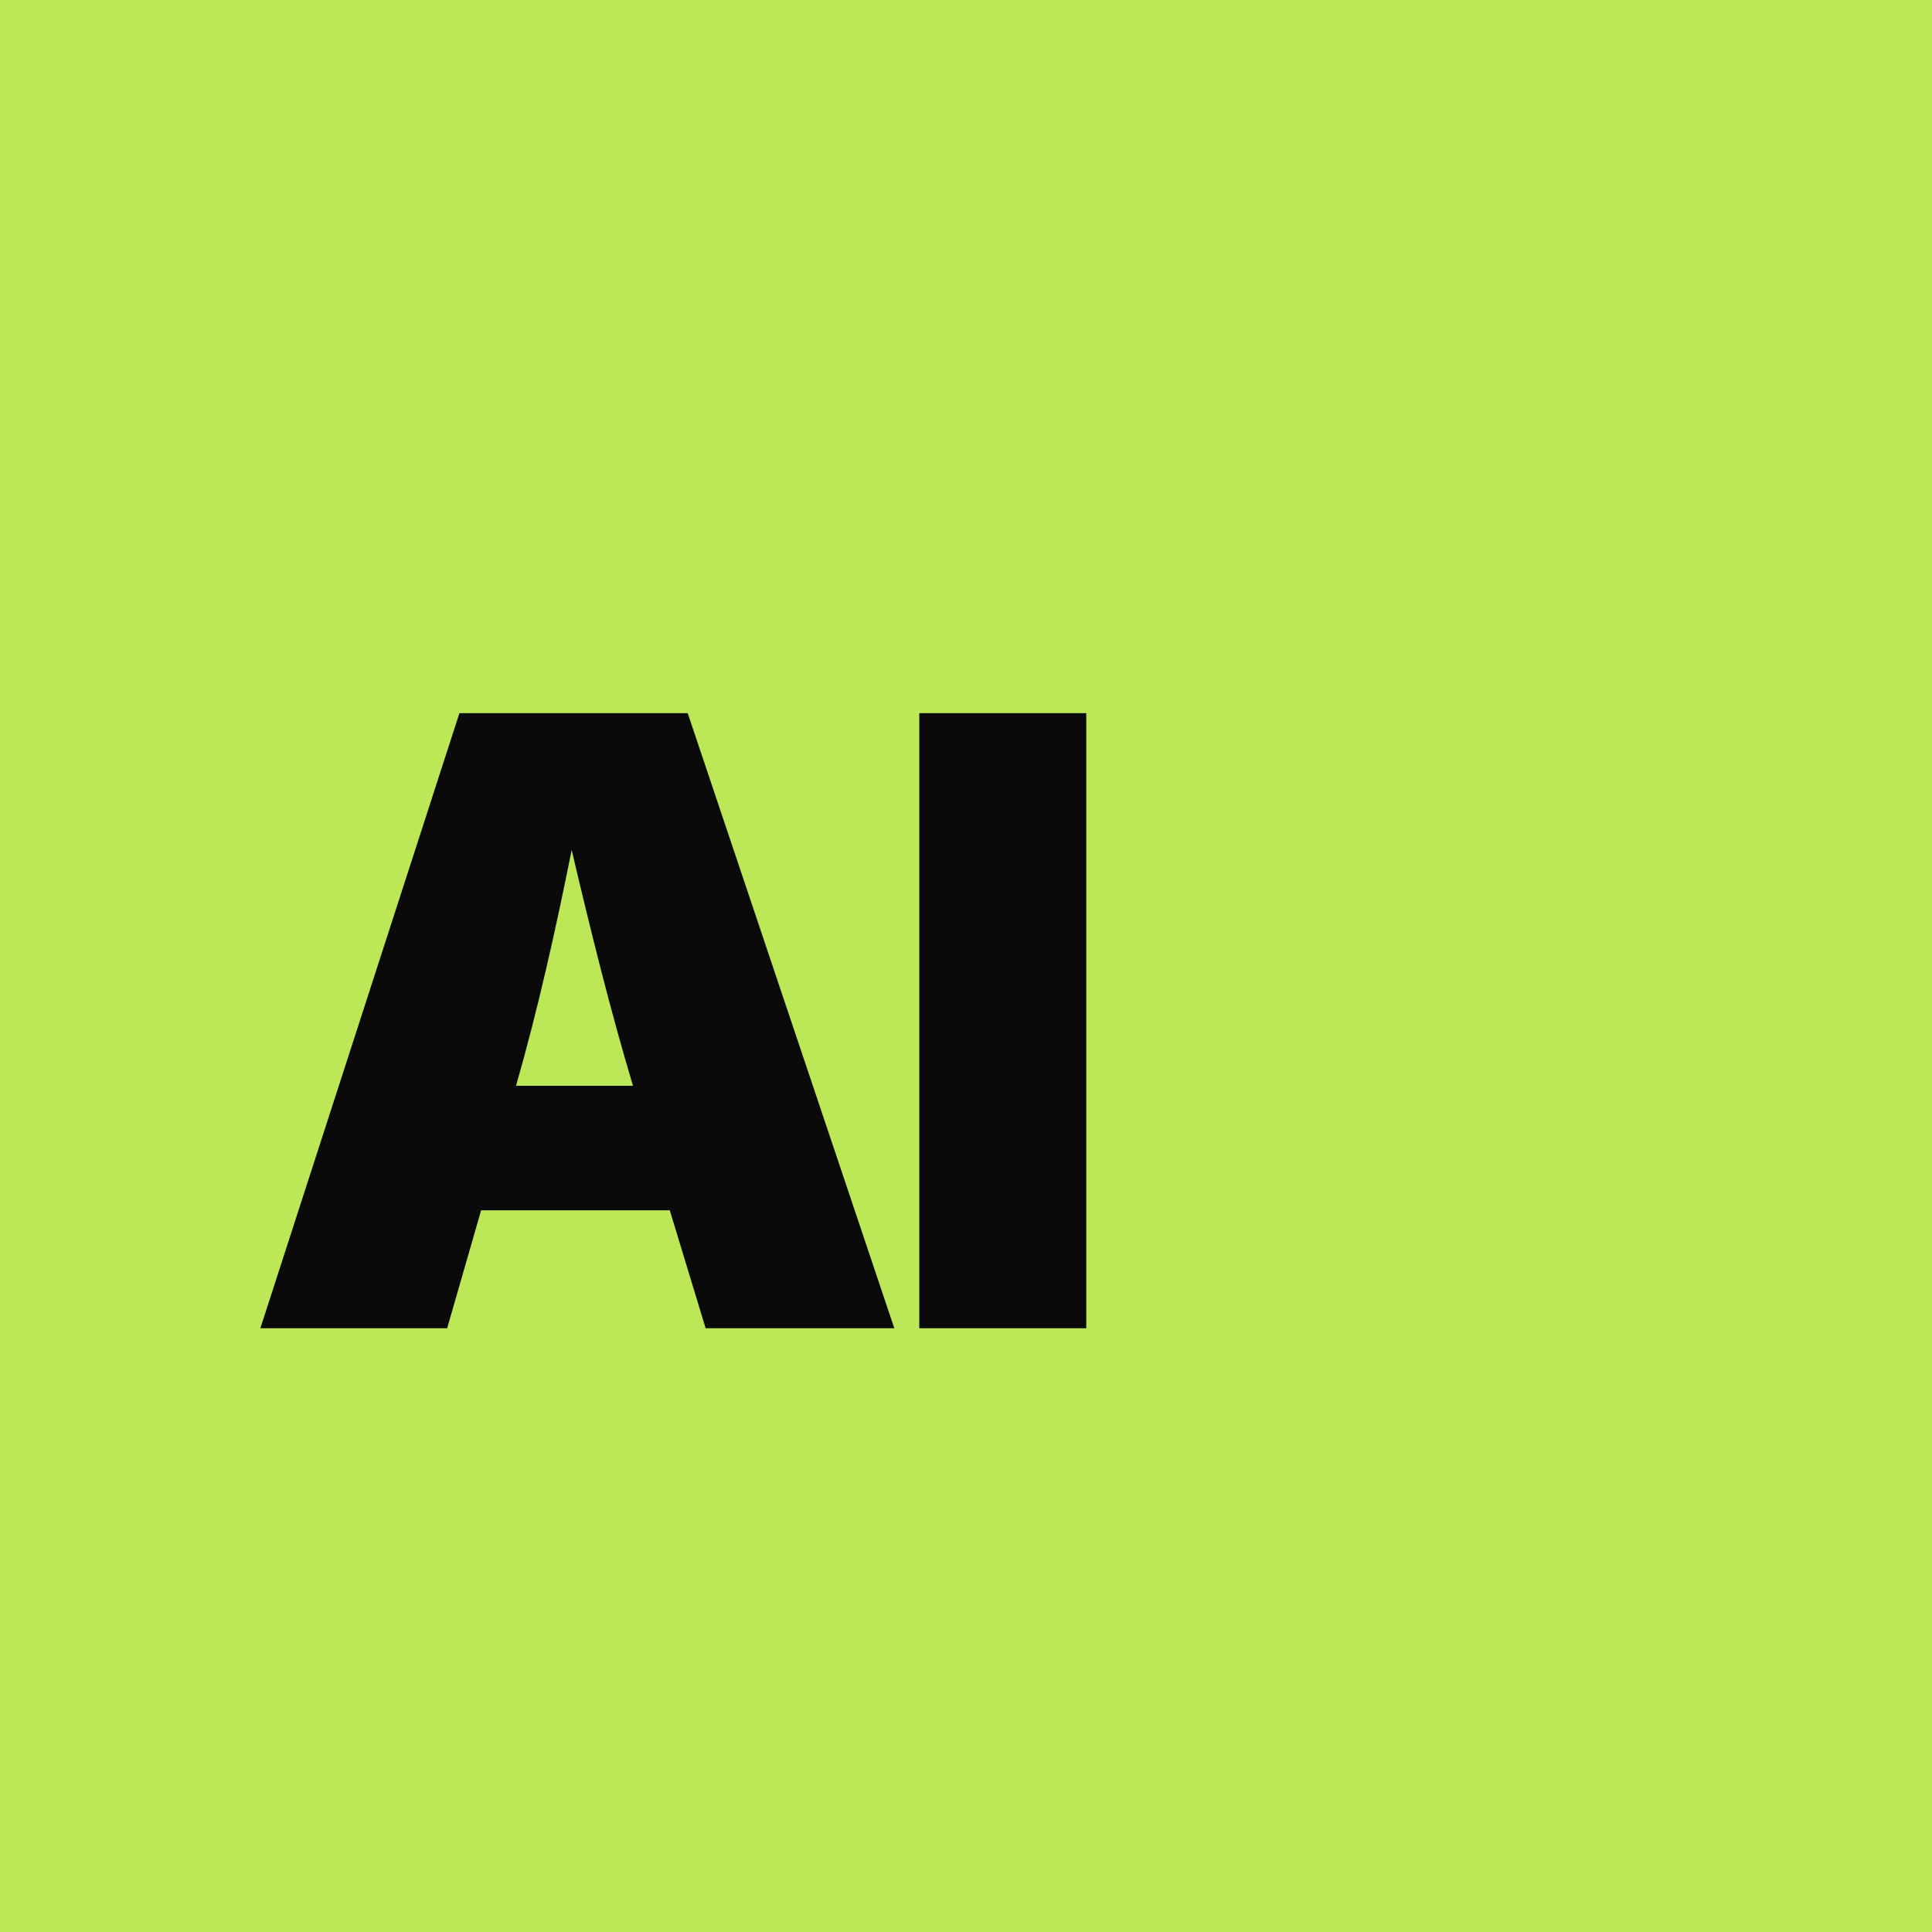
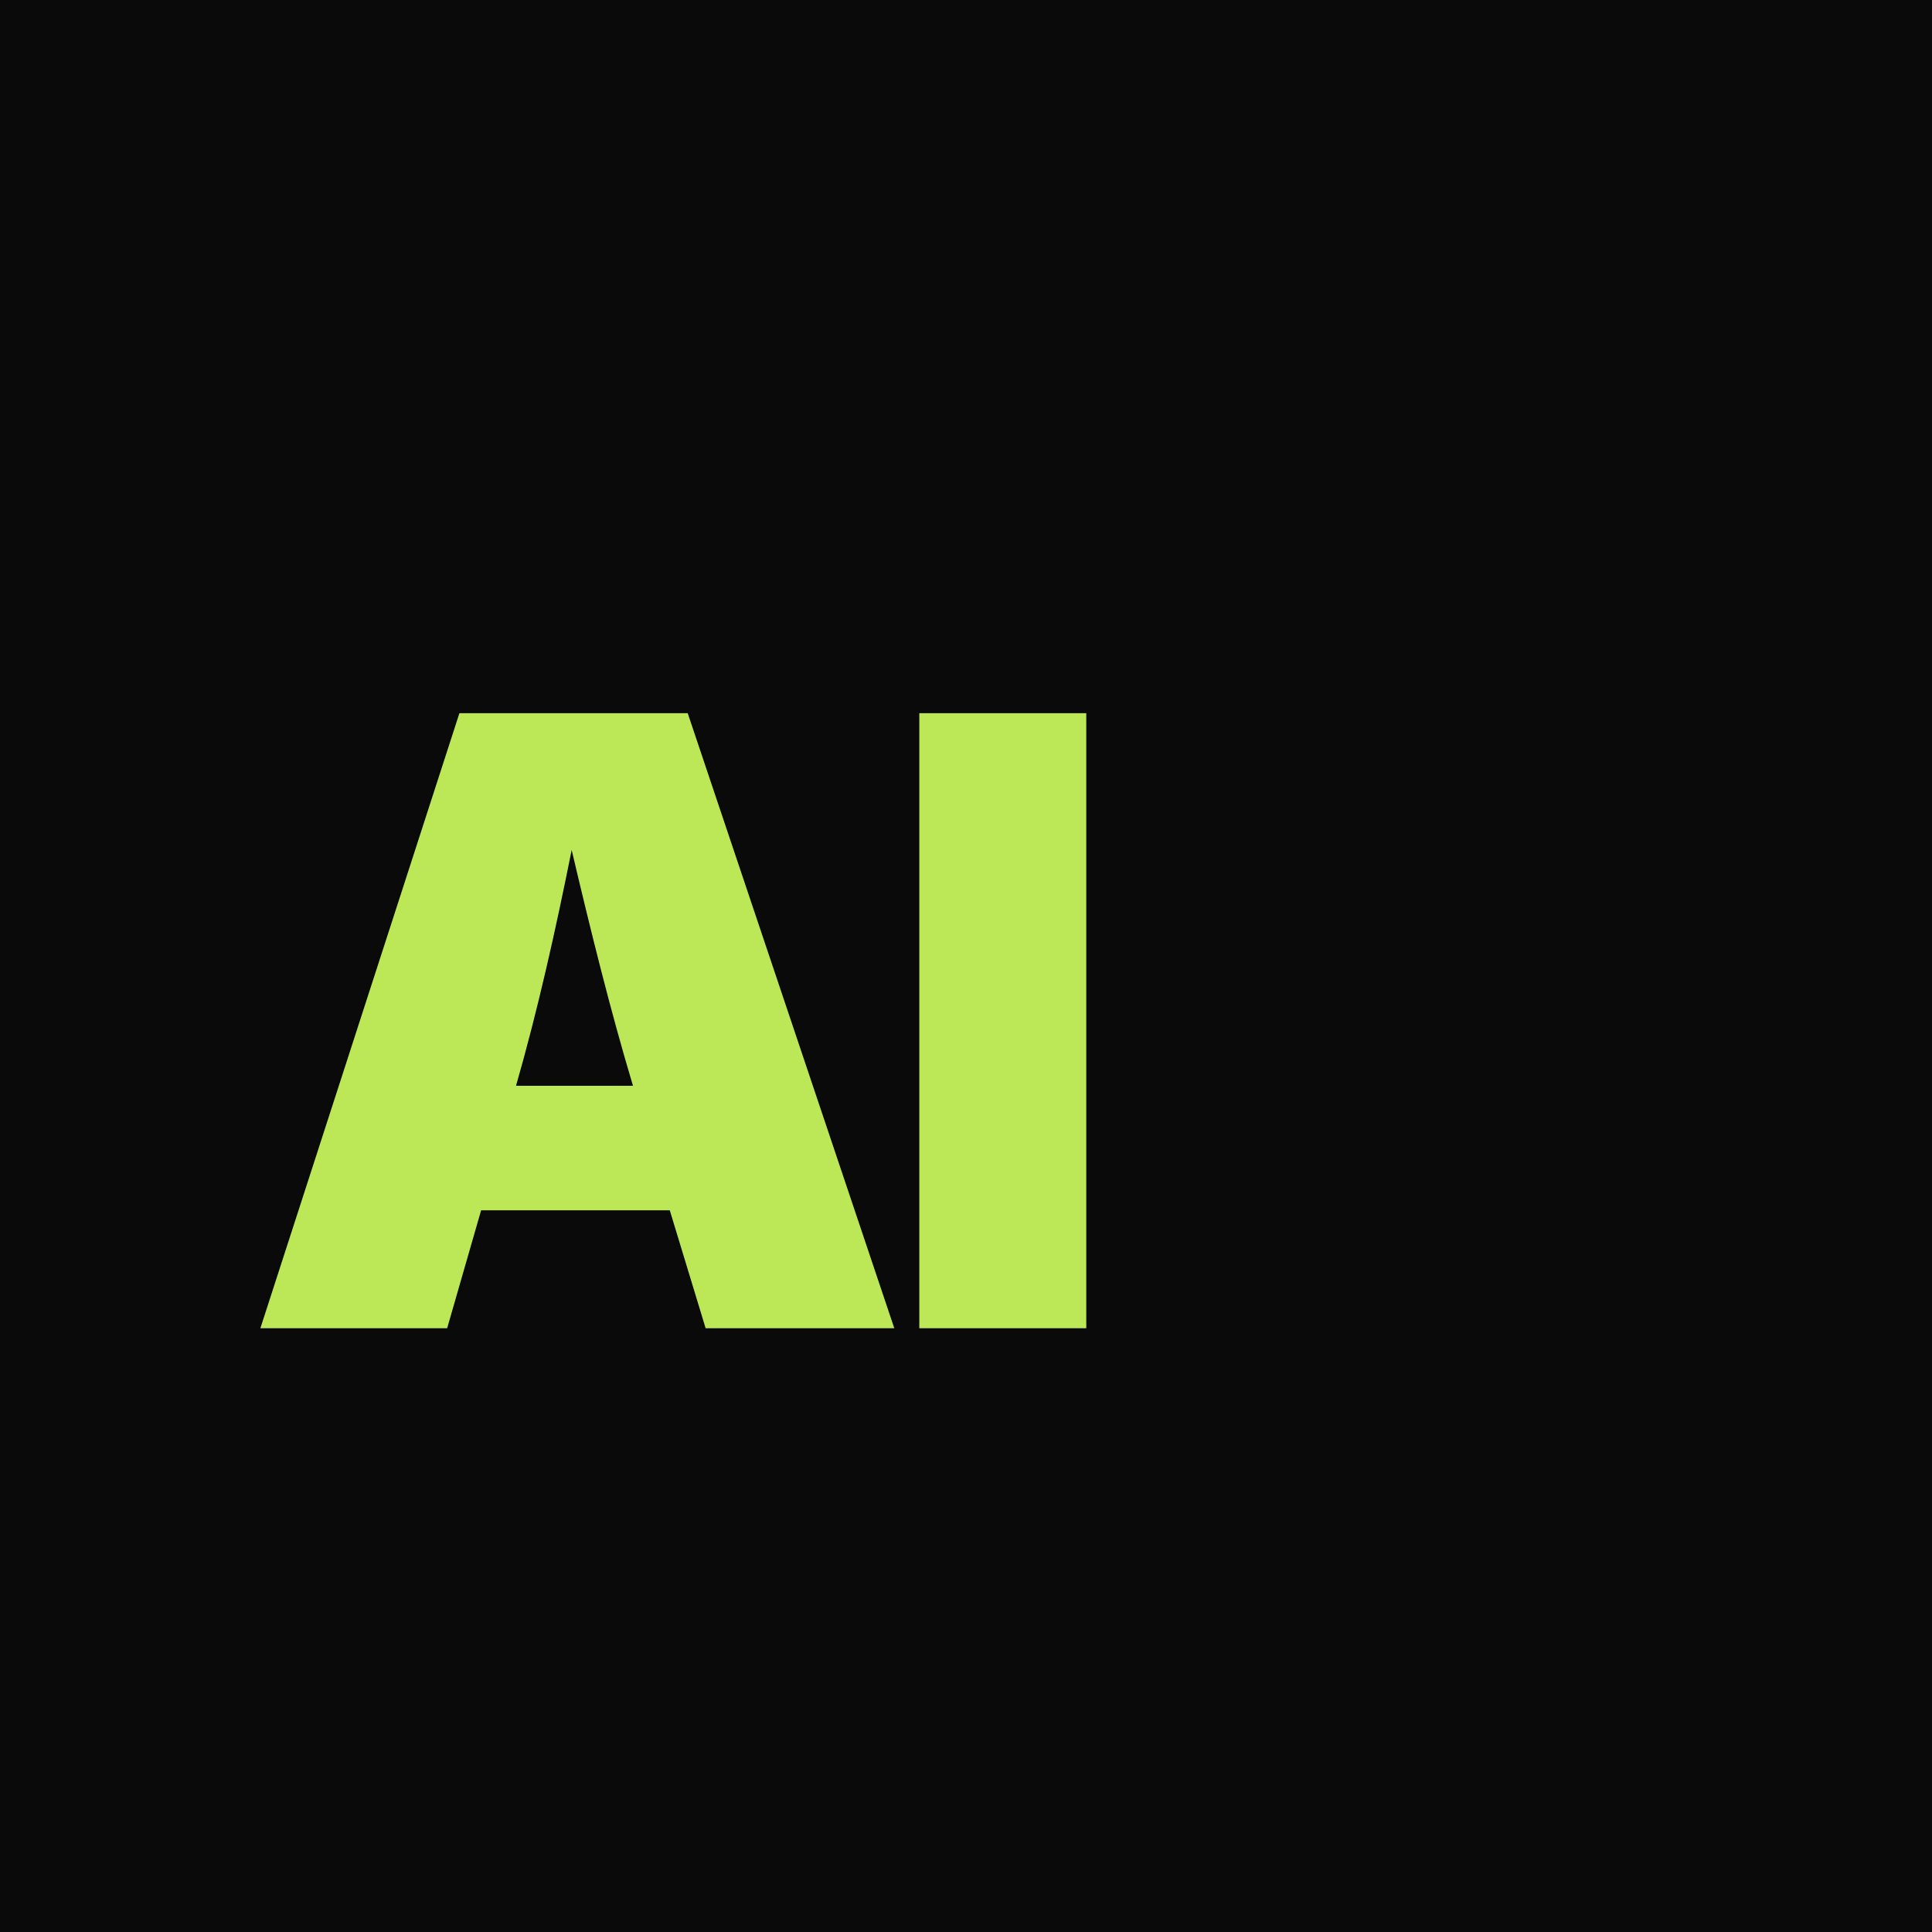
<svg xmlns="http://www.w3.org/2000/svg" viewBox="0 0 32 32">
-   <rect width="32" height="32" fill="#bce858" />
-   <text x="4" y="22" font-family="system-ui, -apple-system, 'Arial Black', sans-serif" font-weight="900" font-size="14" fill="#0a0a0a" letter-spacing="-0.04em">AI</text>
+   <rect width="32" height="32" fill="#0a0a0a" />
+   <text x="4" y="22" font-family="system-ui, -apple-system, 'Arial Black', sans-serif" font-weight="900" font-size="14" fill="#bce858" letter-spacing="-0.04em">AI</text>
</svg>
